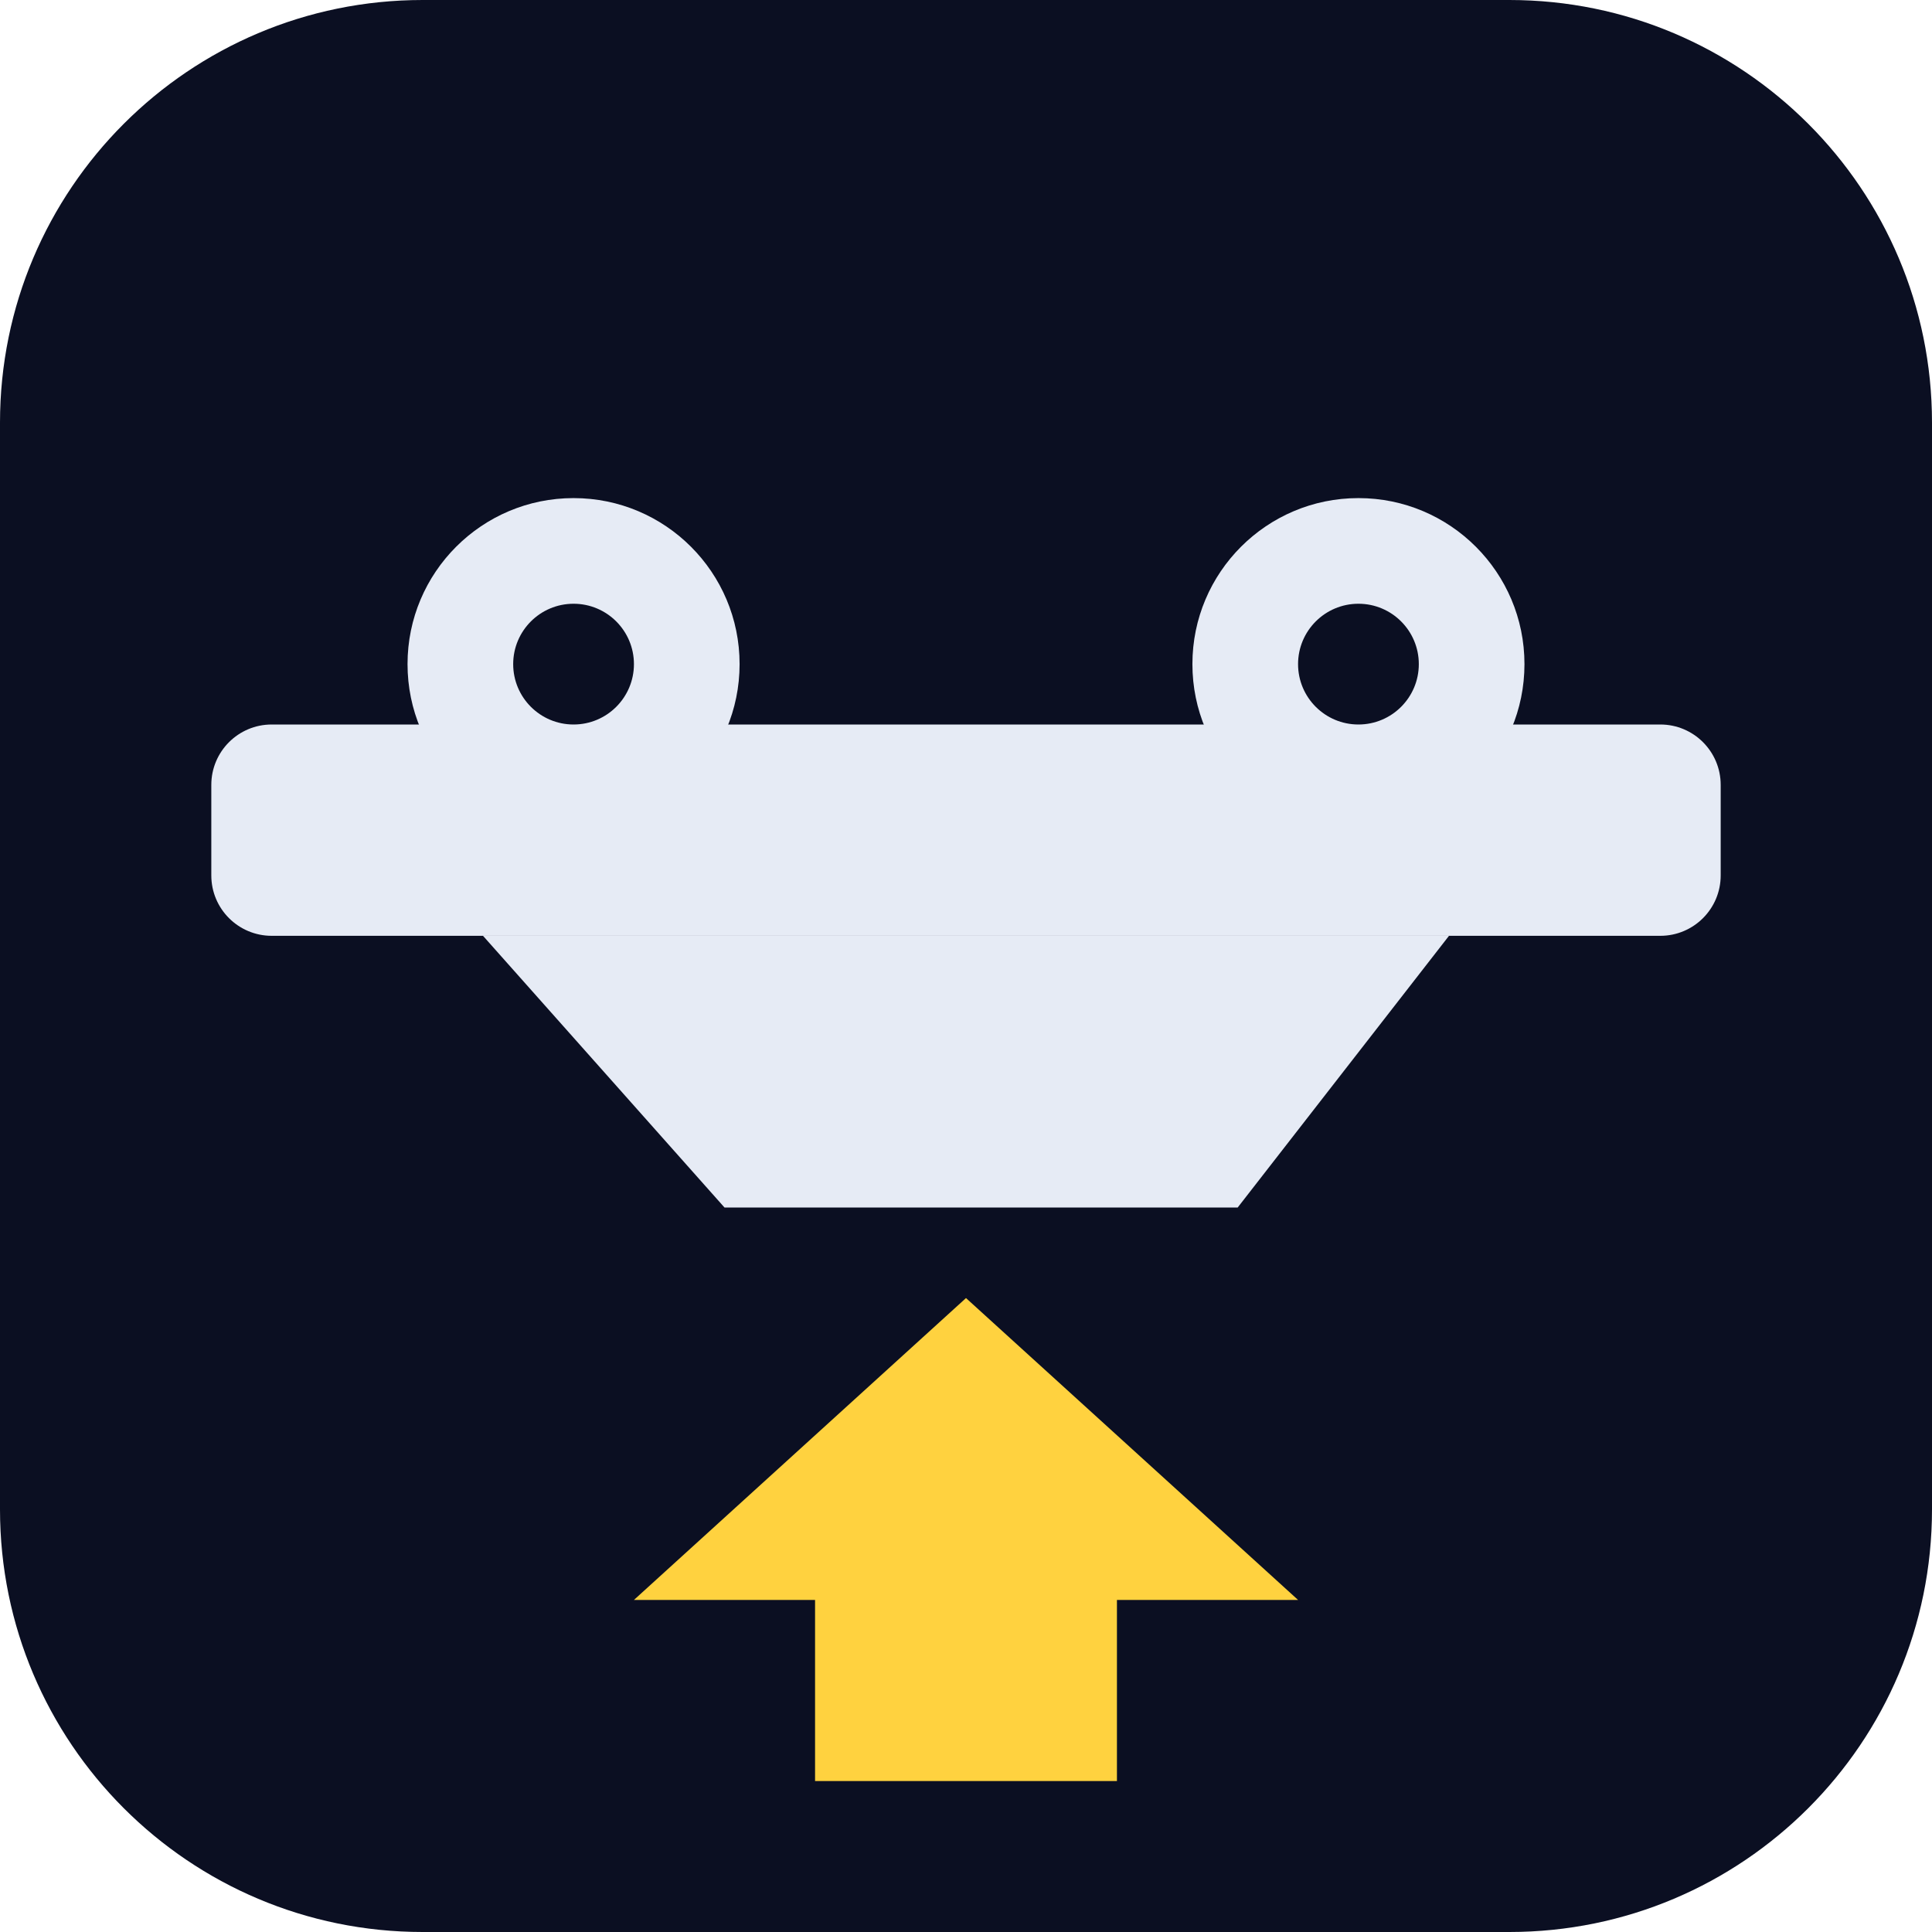
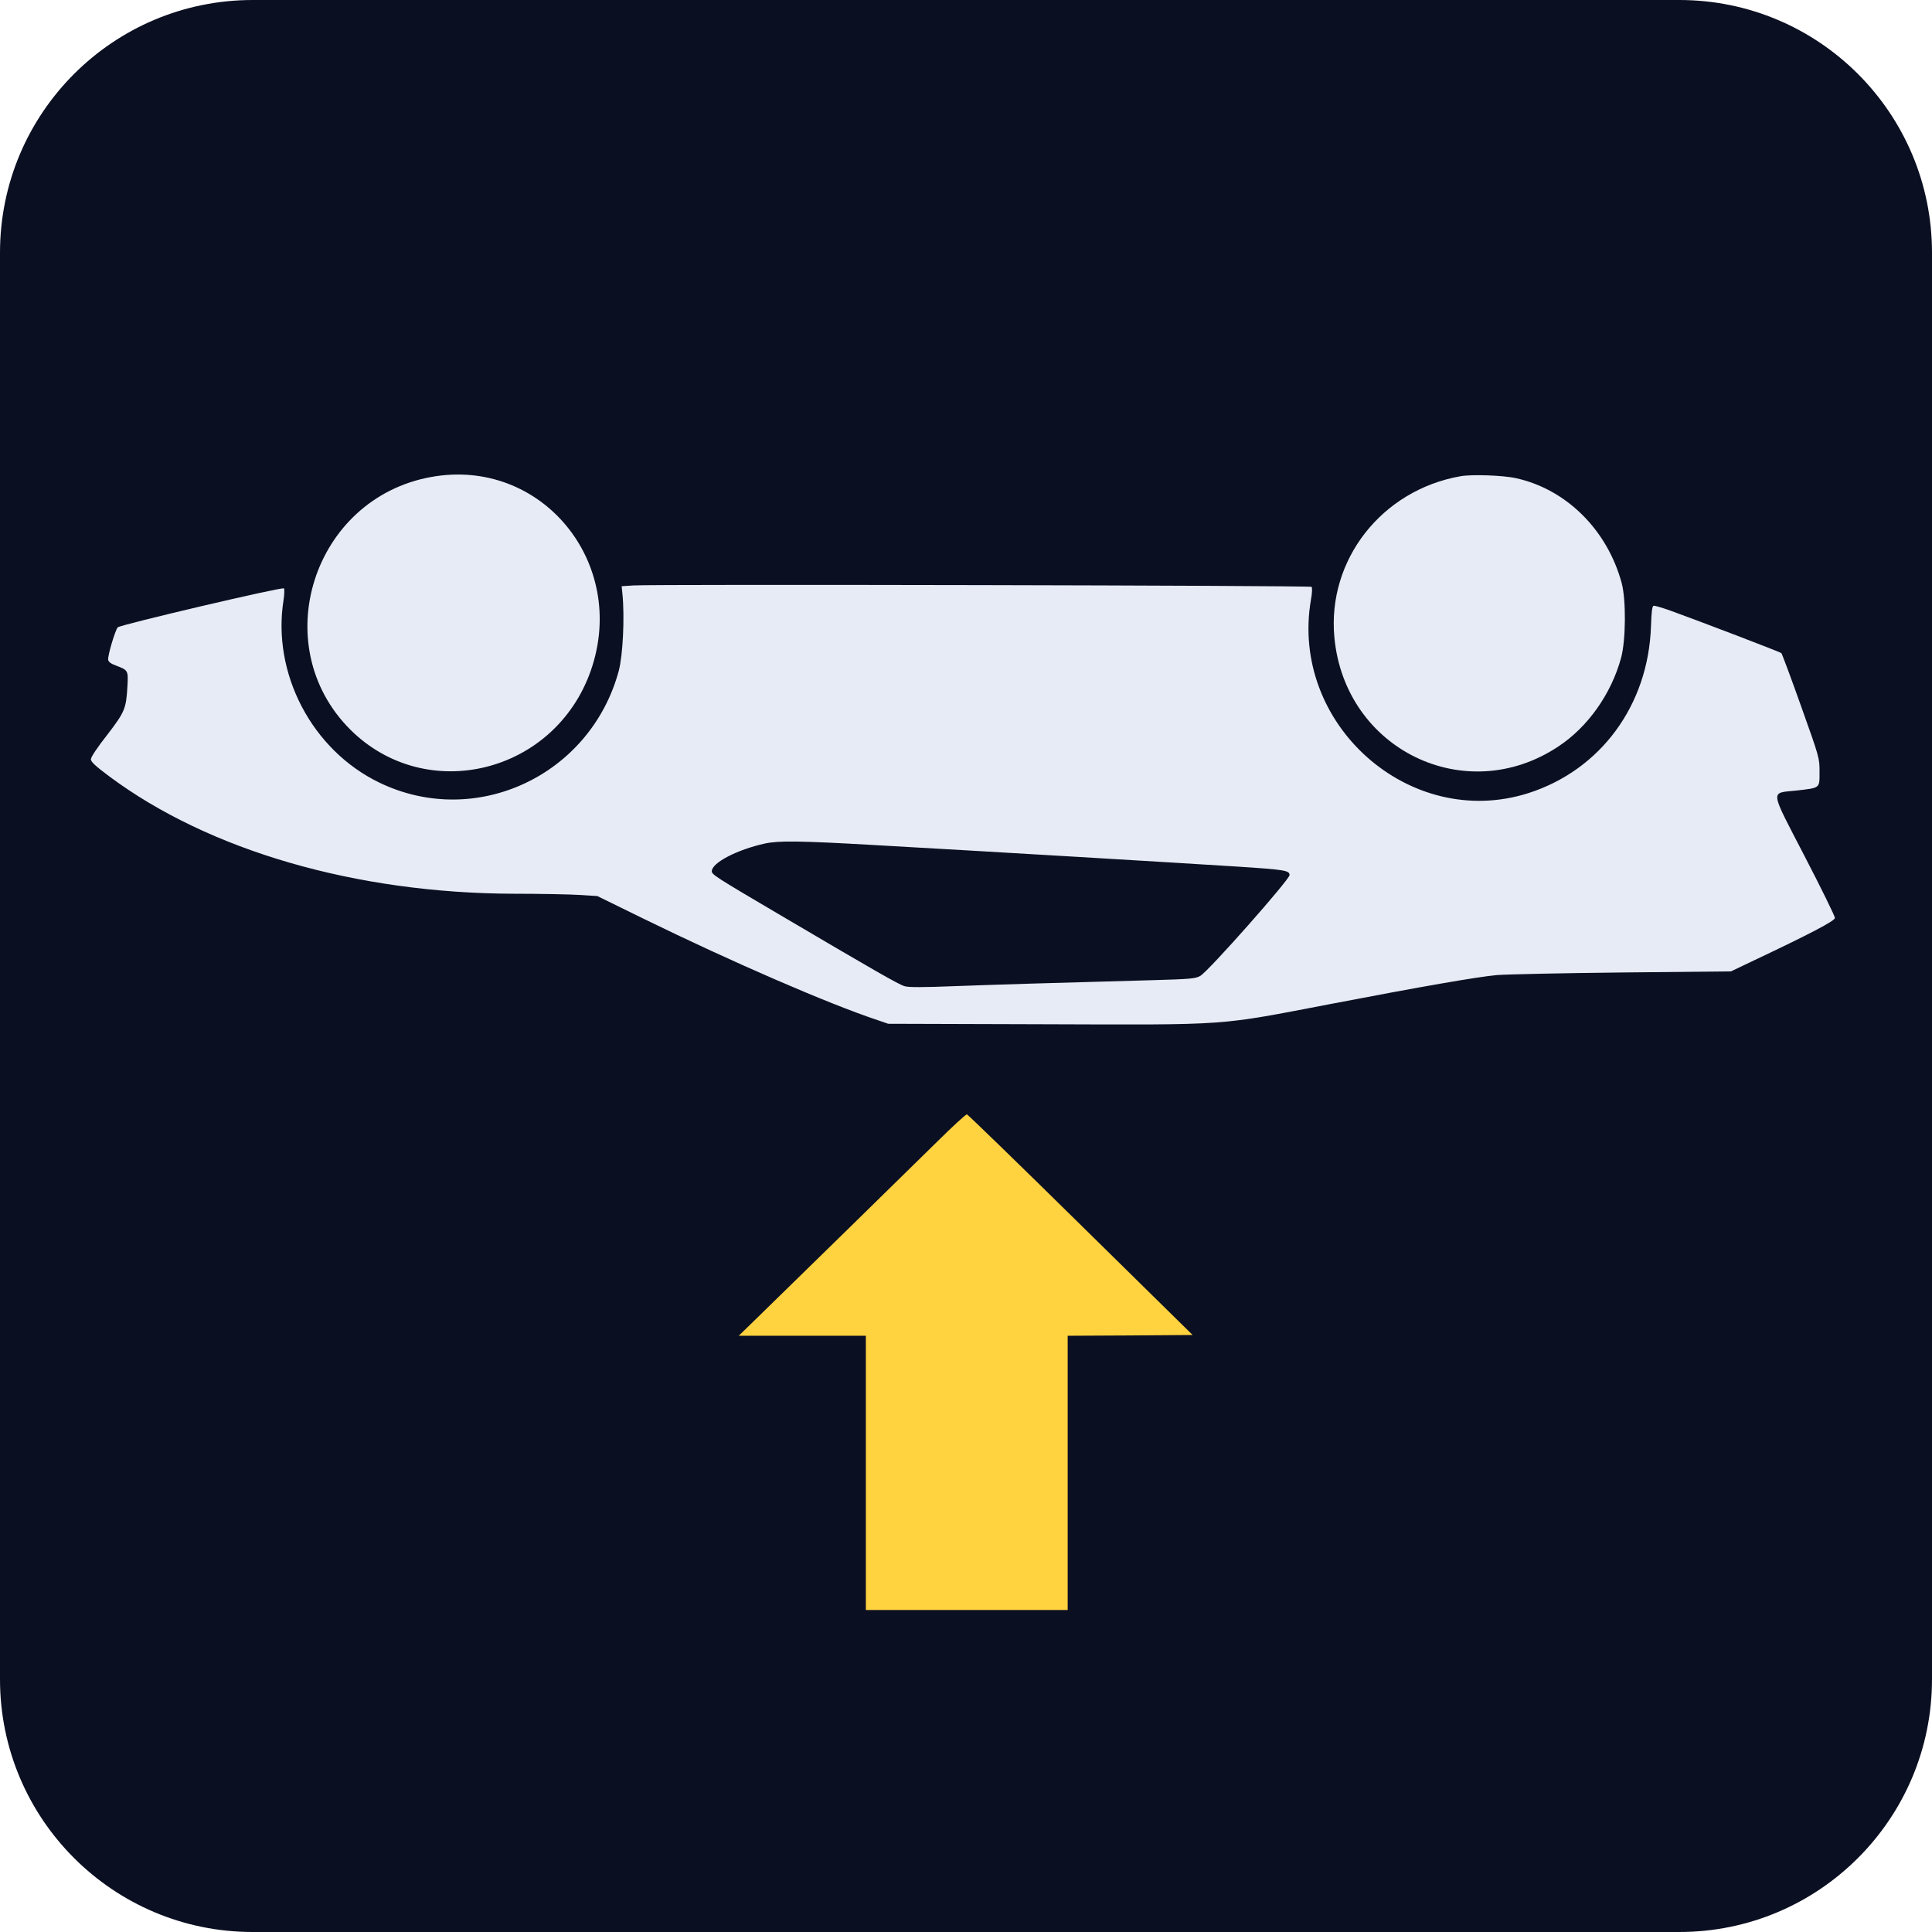
- <svg xmlns="http://www.w3.org/2000/svg" viewBox="0 0 64 64">
-   <rect width="64" height="64" rx="14" fill="#0B0F22" />
-   <circle cx="19" cy="22" r="5.5" fill="#E6EBF5" />
-   <circle cx="45" cy="22" r="5.5" fill="#E6EBF5" />
-   <rect x="7" y="24" width="50" height="7" rx="2" fill="#E6EBF5" />
-   <path fill="#E6EBF5" d="M16 31 L48 31 L41 40 L24 40 Z" />
-   <circle cx="19" cy="22" r="2" fill="#0B0F22" />
-   <circle cx="45" cy="22" r="2" fill="#0B0F22" />
-   <path fill="#FFD23F" d="M32 43 L43 53 L37 53 L37 59 L27 59 L27 53 L21 53 Z" />
+ <svg xmlns="http://www.w3.org/2000/svg" viewBox="0 0 1254 1254" width="1254" height="1254">
+   <rect width="1254" height="1254" rx="164" fill="#0b0f22" />
+   <g fill="#e6ebf5">
+     <g transform="translate(0,1254) scale(0.1,-0.1)">
+       <path d="M2798 9444 c-767 -139 -1072 -1093 -524 -1640 493 -490 1327 -285 1561 384 244 700 -322 1386 -1037 1256z" />
+       <path d="M9480 9449 c-512 -90 -866 -543 -819 -1046 68 -728 851 -1109 1454 -708 192 127 343 341 407 575 31 115 33 376 4 485 -93 345 -359 609 -685 681 -83 19 -289 26 -361 13z" />
+       <path d="M4110 8740 l-75 -5 5 -50 c15 -152 3 -399 -24 -500 -184 -678 -926 -1026 -1551 -726 -440 211 -702 711 -624 1190 5 35 6 68 2 72 -11 11 -1063 -236 -1079 -253 -16 -18 -66 -185 -62 -210 2 -14 18 -26 51 -38 79 -30 80 -32 74 -135 -8 -145 -17 -166 -132 -316 -61 -77 -105 -143 -105 -157 0 -17 28 -43 119 -111 647 -482 1601 -759 2626 -762 176 0 370 -4 431 -8 l111 -7 304 -149 c573 -280 1193 -549 1514 -656 l70 -24 995 -3 c1242 -4 1132 -11 1880 132 583 112 951 176 1075 187 61 5 427 13 815 17 l705 7 130 62 c385 182 545 266 545 285 0 11 -88 191 -197 401 -230 445 -225 407 -51 426 154 18 148 13 148 121 0 90 0 91 -120 427 -66 186 -124 341 -128 344 -7 7 -522 204 -721 276 -52 18 -100 33 -108 31 -9 -2 -14 -36 -17 -133 -17 -512 -327 -933 -796 -1083 -771 -245 -1550 449 -1411 1256 8 42 9 78 4 83 -9 9 -4271 18 -4403 9z m1565 -1685 c812 -46 1919 -112 2360 -140 306 -20 335 -25 335 -55 0 -29 -525 -623 -579 -654 -31 -18 -61 -21 -310 -28 -630 -17 -1022 -29 -1290 -39 -204 -8 -294 -8 -320 0 -38 11 -195 101 -821 470 -403 237 -430 255 -430 276 0 55 164 140 345 180 89 19 223 18 710 -10z" />
+     </g>
+   </g>
+   <g fill="#ffd23f">
+     <g transform="translate(0,1254) scale(0.1,-0.1)">
+       <path d="M6080 5127 c-184 -181 -950 -931 -1170 -1145 l-115 -112 413 0 412 0 0 -890 0 -890 655 0 655 0 0 890 0 890 406 2 405 3 -727 715 c-399 393 -732 716 -738 717 -6 2 -94 -79 -196 -180z" />
+     </g>
+   </g>
</svg>
